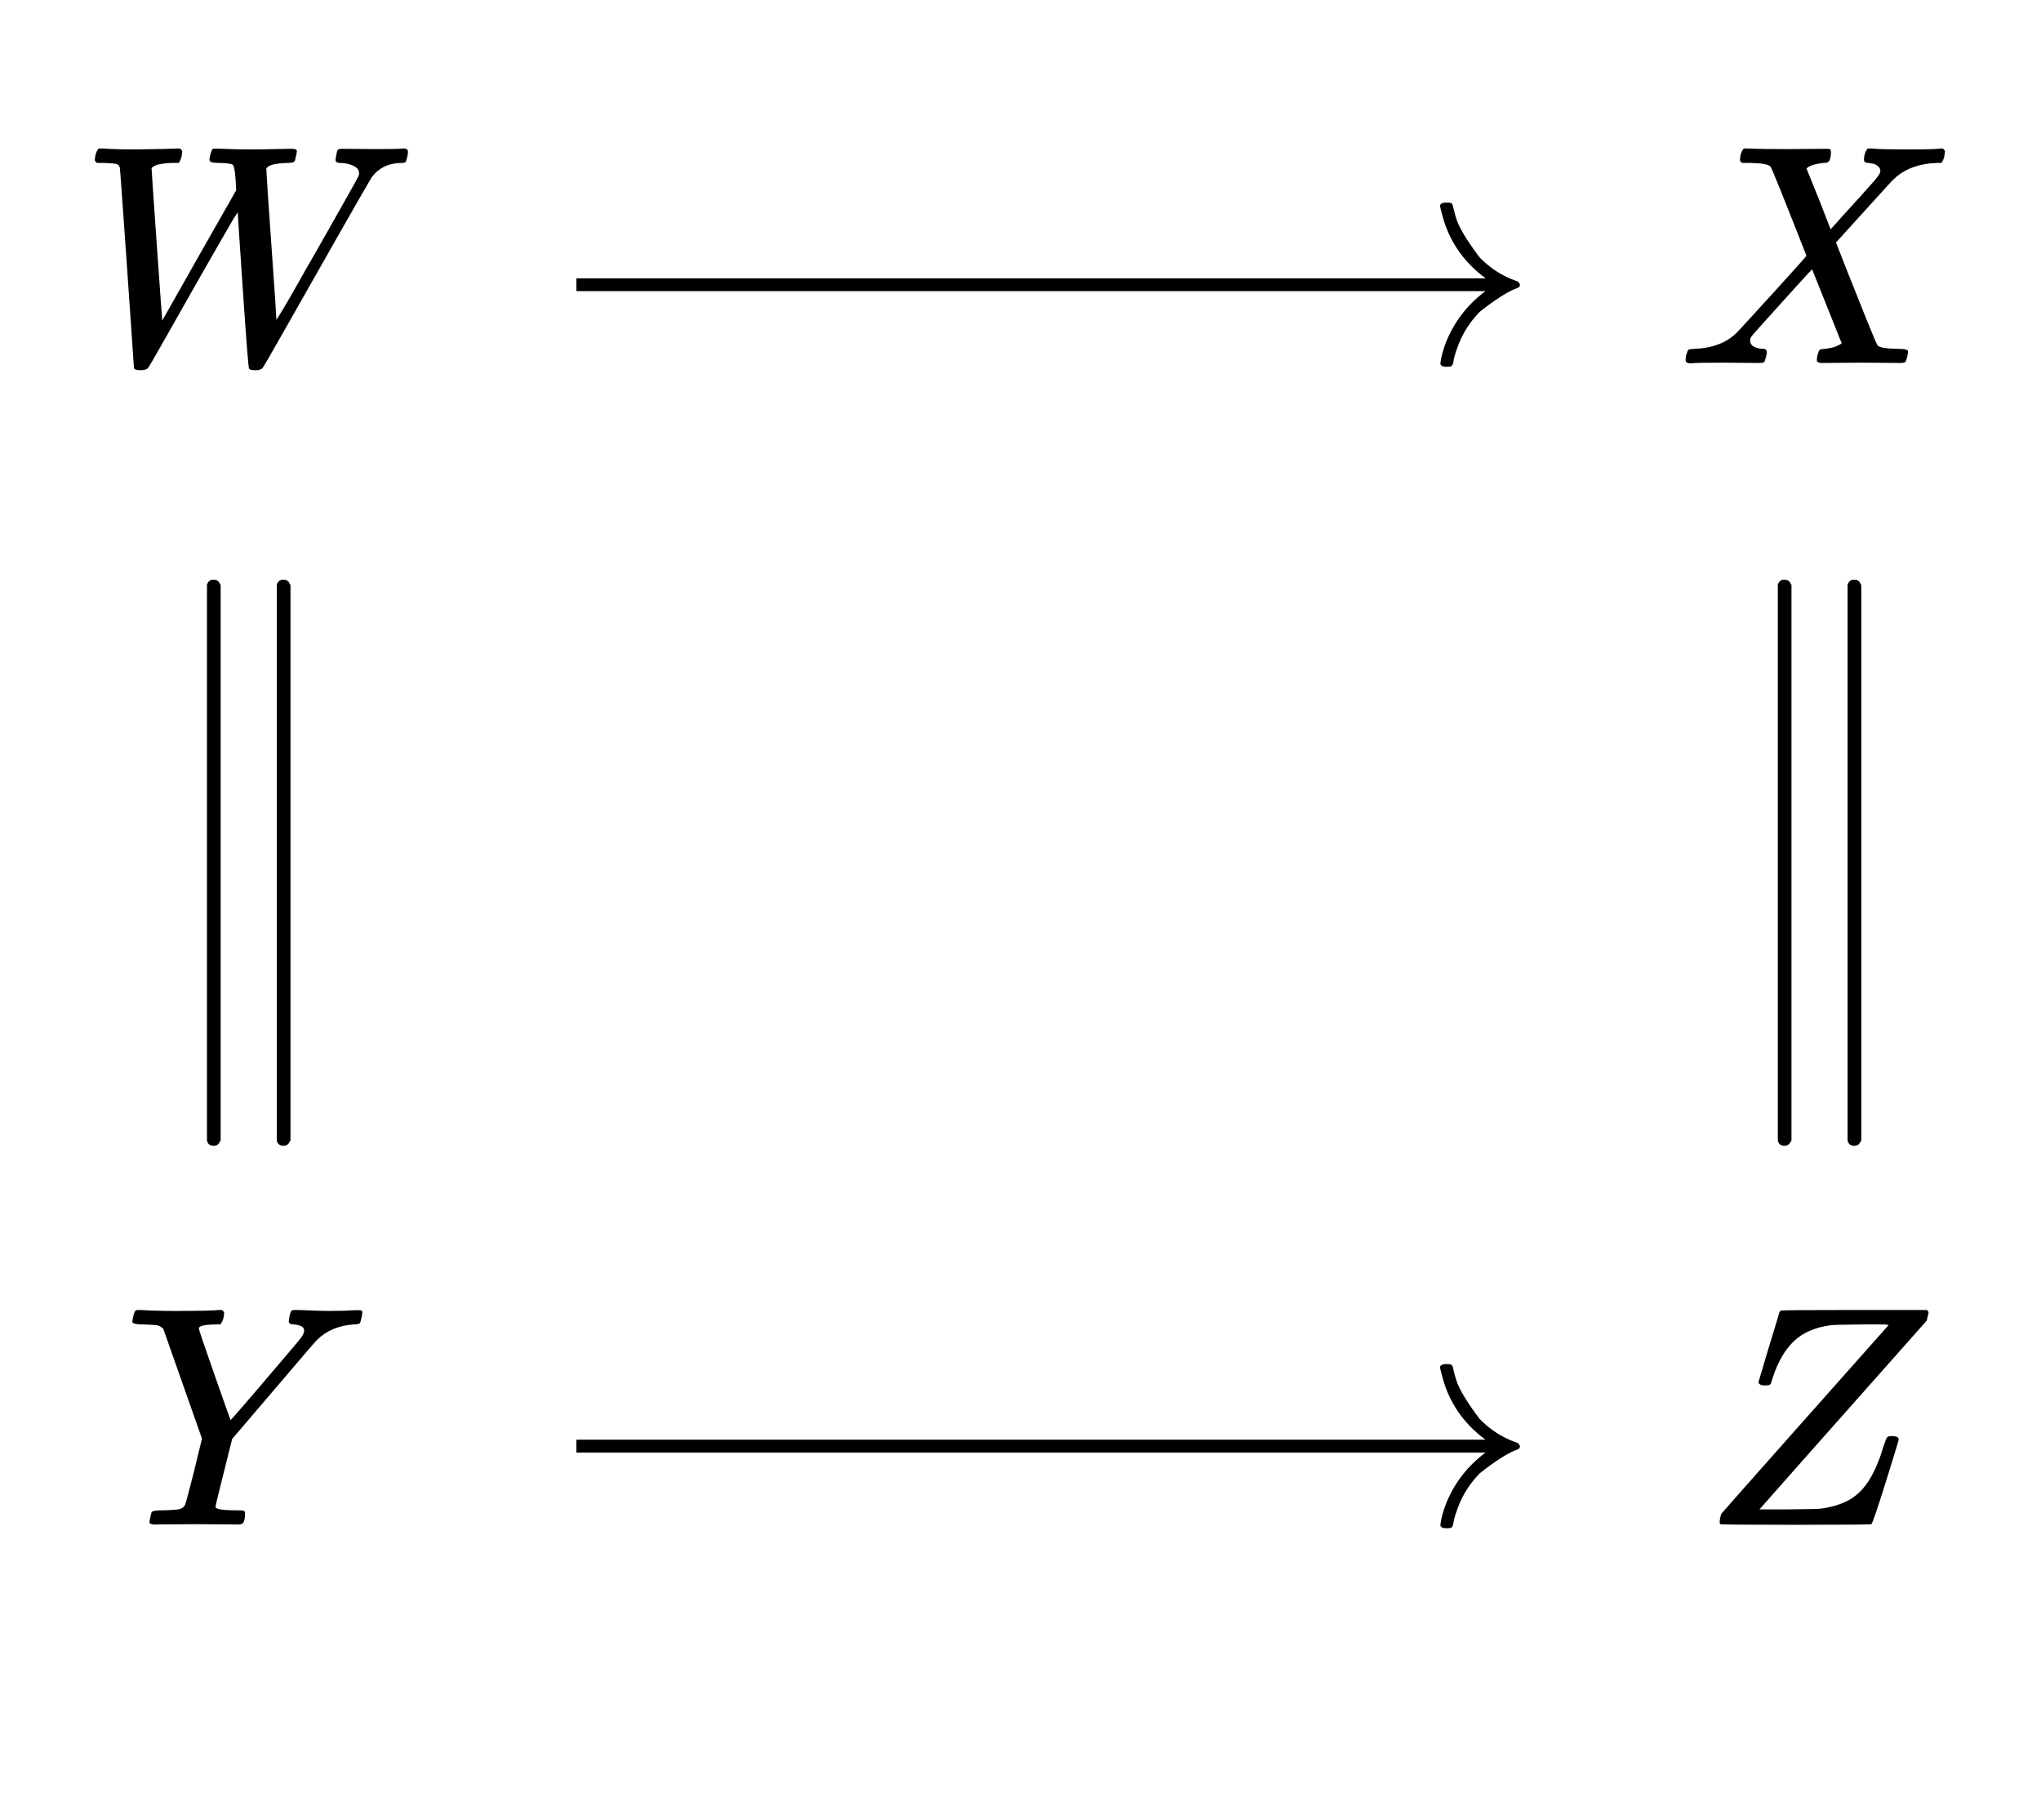
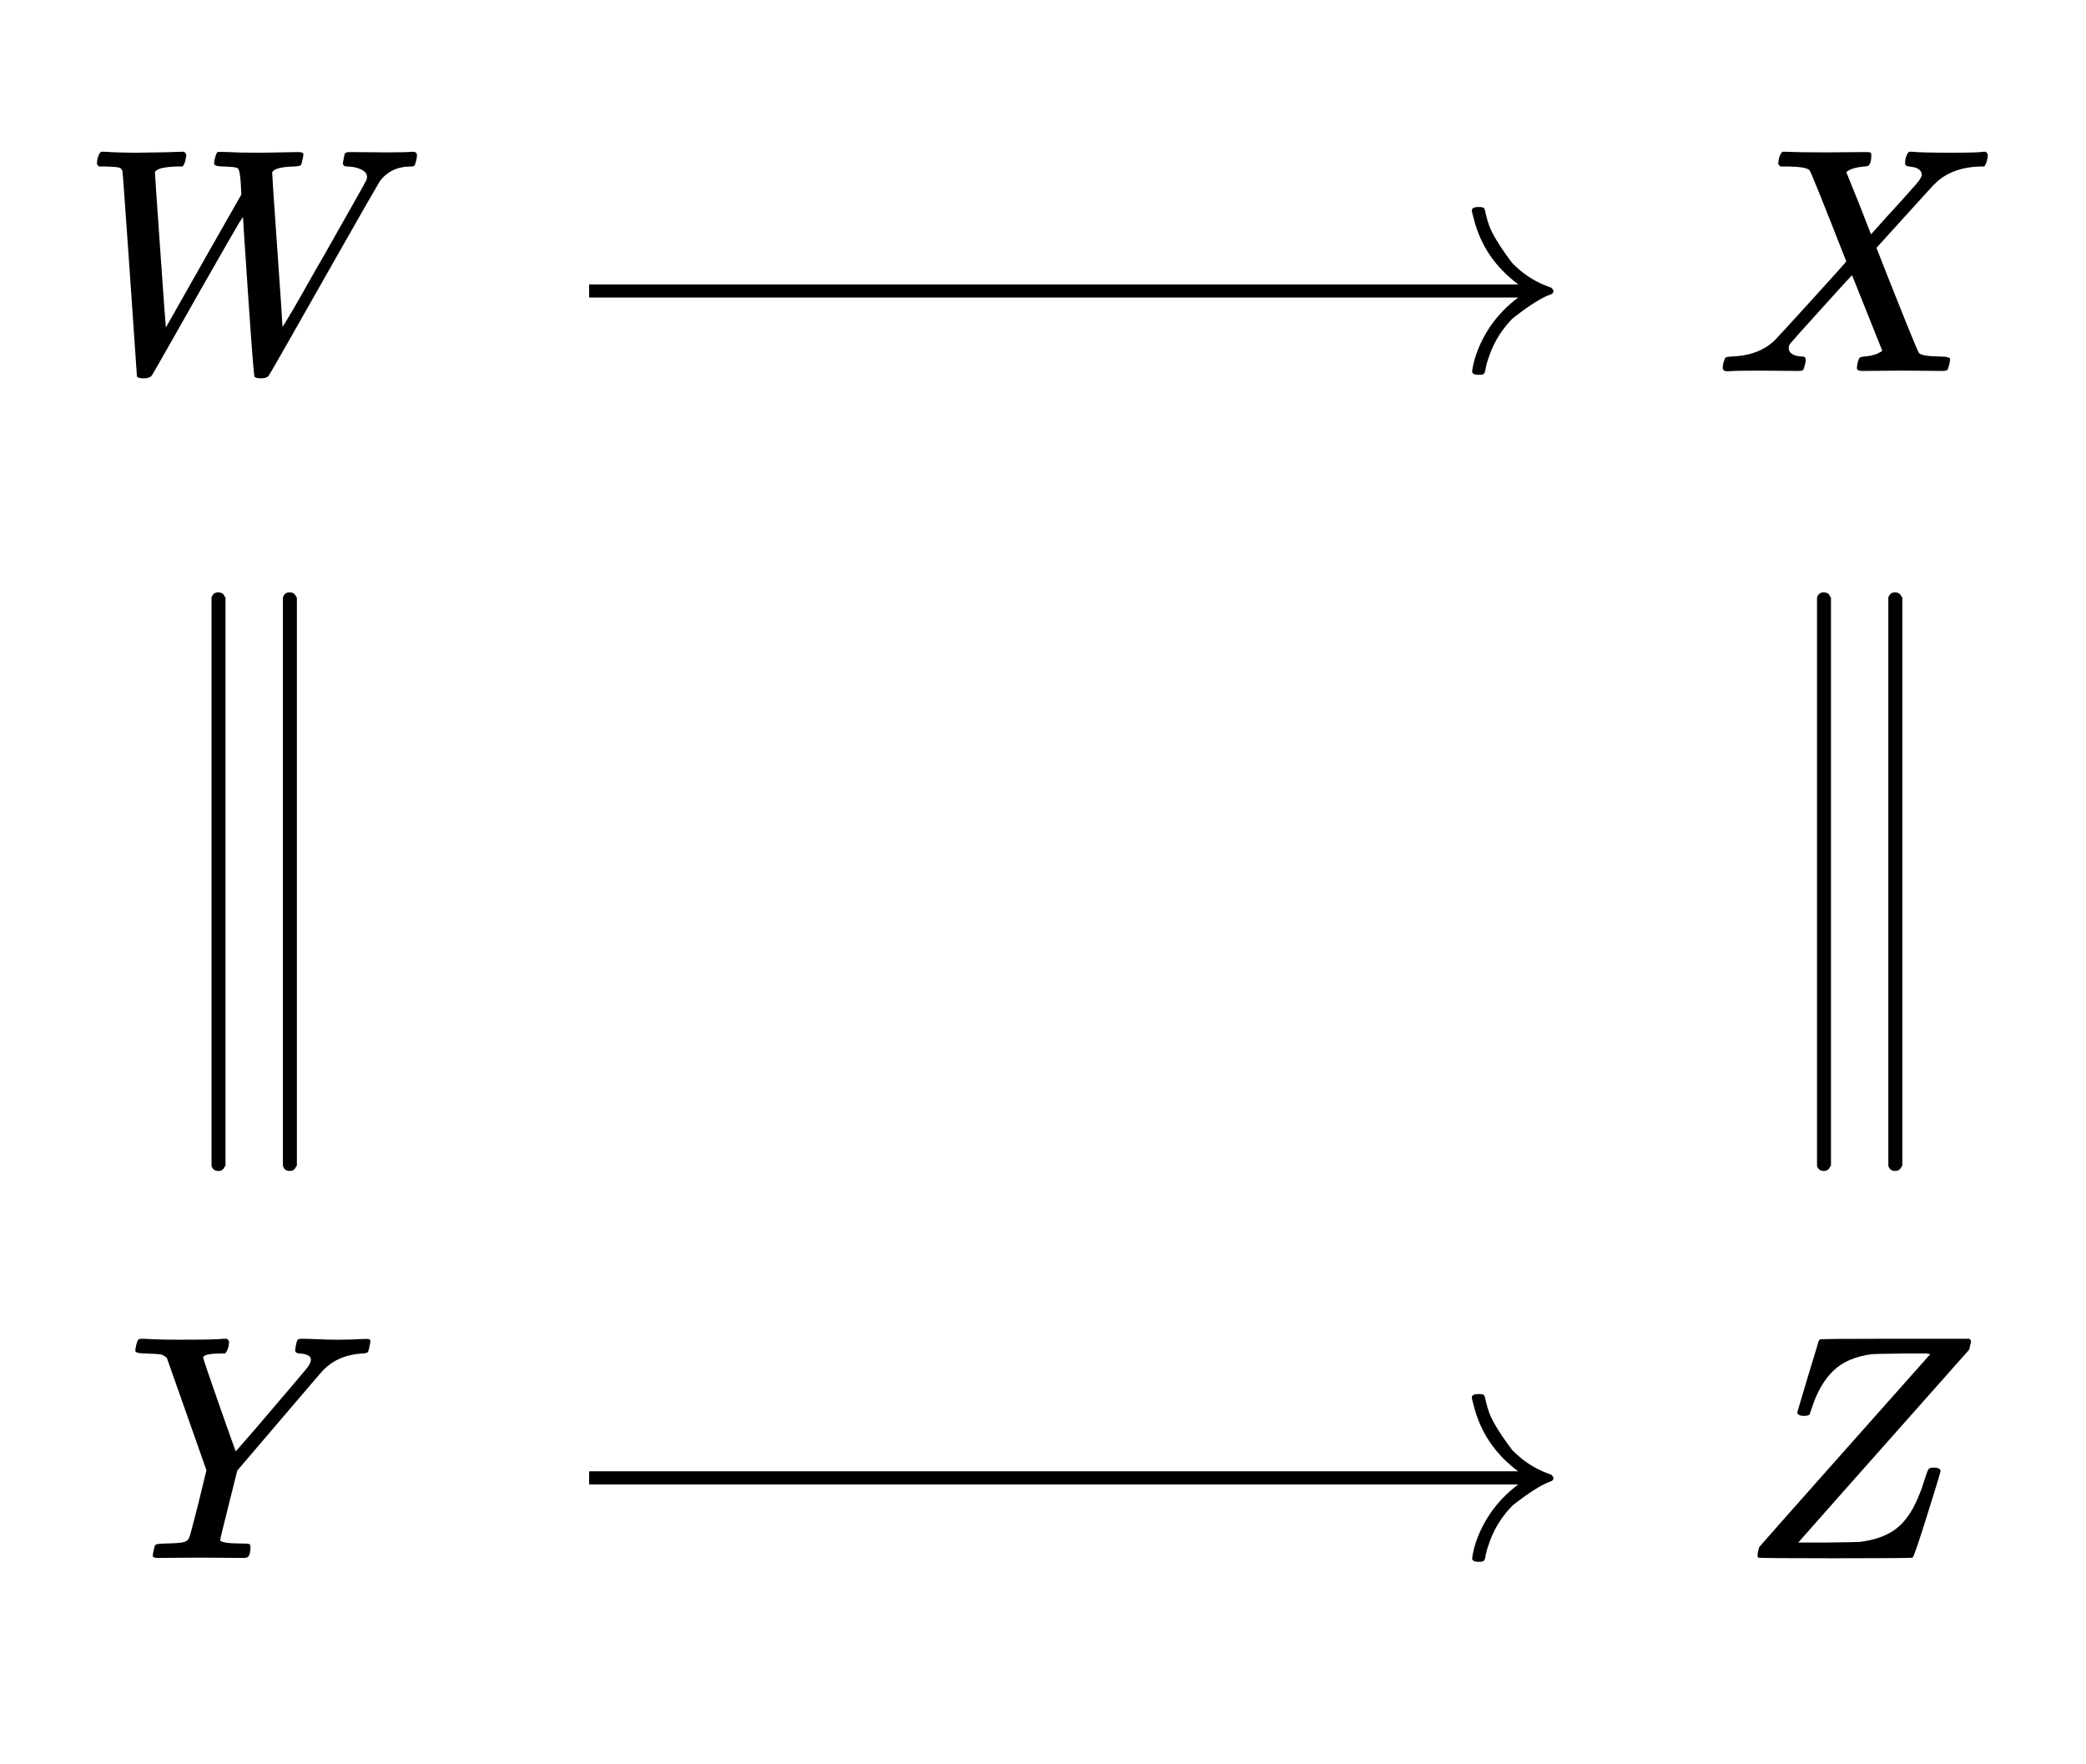
- <svg xmlns="http://www.w3.org/2000/svg" viewBox="0 0 259.611 231.441" width="259.611pt" height="231.441pt">
+ <svg xmlns="http://www.w3.org/2000/svg" viewBox="0 0 259.611 219.441" width="259.611pt" height="219.441pt">
  <path d="M43.56 18.924 Q44.28 18.924 45.78 18.944 Q47.28 18.964 47.96 18.964 Q50.6 18.964 51.36 18.884 Q51.64 18.884 51.76 19.004 Q52 19.164 51.8 19.964 Q51.68 20.484 51.58 20.604 Q51.48 20.724 51.12 20.724 Q48.6 20.724 47.24 22.604 Q46.2 24.364 42.72 30.484 Q39.24 36.604 36.36 41.684 Q33.48 46.764 33.4 46.804 Q33.16 47.084 32.44 47.084 Q31.84 47.084 31.68 46.884 Q31.56 46.764 30.9 37.024 Q30.24 27.284 30.24 27.004 L29.76 27.724 Q28.88 29.204 24.64 36.644 Q23.4 38.844 21.9 41.484 Q20.4 44.124 19.68 45.384 Q18.96 46.644 18.92 46.684 Q18.68 47.084 17.88 47.084 Q17.12 47.084 17.04 46.804 Q17.04 46.684 16.16 34.024 Q15.28 21.364 15.24 21.324 Q15.16 20.964 14.84 20.864 Q14.52 20.764 13.28 20.724 L12.32 20.724 Q12.08 20.484 12.06 20.384 Q12.04 20.284 12.16 19.644 Q12.32 19.124 12.56 18.884 L13.04 18.884 Q14.72 19.004 17.04 19.004 Q17.44 19.004 18.32 18.984 Q19.2 18.964 19.64 18.964 Q20.16 18.964 20.9 18.944 Q21.64 18.924 22.04 18.904 Q22.44 18.884 22.52 18.884 L22.92 18.884 Q23.16 19.124 23.18 19.224 Q23.2 19.324 23.08 19.964 Q22.92 20.524 22.72 20.724 L21.88 20.724 Q20.72 20.764 19.96 20.964 Q19.36 21.204 19.28 21.404 Q19.28 21.684 19.94 31.084 Q20.6 40.484 20.64 40.764 Q26.88 29.724 30.04 24.204 L29.96 22.724 Q29.84 21.044 29.56 20.924 Q29.32 20.764 27.88 20.724 Q26.76 20.724 26.68 20.444 Q26.6 20.324 26.72 19.804 Q26.92 19.004 27.08 18.924 Q27.2 18.884 28.32 18.924 Q29.68 19.004 32.12 19.004 Q33.28 19.004 34.86 18.964 Q36.44 18.924 37.08 18.924 Q37.76 18.924 37.76 19.204 Q37.76 19.364 37.64 19.904 Q37.52 20.444 37.48 20.484 Q37.4 20.724 36.44 20.724 Q34.36 20.804 33.96 21.324 Q33.84 21.444 33.88 21.604 Q33.88 22.084 34.52 31.144 Q35.16 40.204 35.16 40.684 L35.24 40.564 Q35.32 40.444 35.5 40.144 Q35.68 39.844 35.96 39.384 Q36.24 38.924 36.66 38.204 Q37.08 37.484 37.6 36.564 Q38.12 35.644 38.82 34.404 Q39.52 33.164 40.36 31.724 Q45.52 22.644 45.6 22.404 Q45.68 22.164 45.68 22.044 Q45.68 21.404 44.9 21.064 Q44.12 20.724 43.24 20.724 Q42.68 20.724 42.68 20.324 Q42.68 20.204 42.76 19.804 Q42.8 19.684 42.82 19.524 Q42.84 19.364 42.86 19.284 Q42.88 19.204 42.92 19.124 Q42.96 19.044 43.04 19.004 Q43.12 18.964 43.24 18.944 Q43.36 18.924 43.56 18.924 L43.56 18.924 Z" fill="rgba(0,0,0,1)" fill-rule="nonzero" stroke="none" />
  <path d="M73.334 37.004 L188.974 37.004 L188.624 37.272 L188.284 37.547 L187.954 37.829 L187.634 38.118 L187.324 38.414 L187.024 38.717 L186.734 39.027 L186.454 39.343 L186.184 39.667 L185.924 39.997 L185.674 40.335 L185.434 40.679 L185.204 41.03 L184.984 41.388 L184.774 41.752 L184.574 42.124 L184.451 42.364 L184.334 42.603 L184.222 42.843 L184.115 43.082 L184.014 43.32 L183.918 43.559 L183.828 43.797 L183.743 44.035 L183.663 44.272 L183.588 44.509 L183.519 44.746 L183.455 44.982 L183.397 45.218 L183.344 45.454 L183.296 45.689 L183.254 45.924 L183.254 45.934 L183.253 45.944 L183.253 45.954 L183.252 45.964 L183.251 45.974 L183.25 45.984 L183.249 45.994 L183.248 46.004 L183.247 46.014 L183.245 46.024 L183.244 46.034 L183.242 46.044 L183.24 46.054 L183.238 46.064 L183.236 46.074 L183.234 46.084 L183.231 46.094 L183.229 46.103 L183.227 46.112 L183.225 46.121 L183.224 46.129 L183.222 46.137 L183.22 46.145 L183.219 46.153 L183.218 46.16 L183.217 46.167 L183.216 46.174 L183.215 46.181 L183.214 46.187 L183.214 46.193 L183.214 46.199 L183.214 46.204 L183.217 46.257 L183.226 46.307 L183.242 46.353 L183.264 46.396 L183.292 46.435 L183.326 46.472 L183.367 46.504 L183.414 46.533 L183.467 46.559 L183.527 46.582 L183.592 46.601 L183.664 46.616 L183.742 46.628 L183.826 46.637 L183.917 46.642 L184.014 46.644 L184.072 46.644 L184.128 46.642 L184.182 46.641 L184.233 46.638 L184.281 46.635 L184.326 46.63 L184.369 46.625 L184.409 46.62 L184.447 46.613 L184.481 46.606 L184.513 46.597 L184.543 46.588 L184.57 46.578 L184.594 46.568 L184.615 46.556 L184.634 46.544 L184.651 46.53 L184.667 46.515 L184.684 46.497 L184.699 46.477 L184.715 46.456 L184.73 46.432 L184.744 46.406 L184.759 46.379 L184.772 46.349 L184.785 46.317 L184.798 46.283 L184.81 46.248 L184.822 46.21 L184.833 46.17 L184.844 46.128 L184.854 46.084 L184.869 45.984 L184.887 45.884 L184.906 45.783 L184.926 45.682 L184.948 45.581 L184.972 45.479 L184.997 45.377 L185.024 45.275 L185.052 45.172 L185.082 45.069 L185.114 44.965 L185.147 44.862 L185.181 44.758 L185.217 44.653 L185.255 44.549 L185.294 44.444 L185.408 44.111 L185.532 43.783 L185.665 43.459 L185.807 43.14 L185.957 42.825 L186.117 42.515 L186.286 42.209 L186.464 41.908 L186.651 41.612 L186.847 41.32 L187.052 41.033 L187.266 40.75 L187.489 40.472 L187.722 40.198 L187.963 39.929 L188.214 39.664 L188.247 39.637 L188.344 39.559 L188.498 39.438 L188.703 39.278 L188.953 39.087 L189.242 38.87 L189.564 38.633 L189.914 38.383 L190.285 38.127 L190.671 37.868 L191.067 37.616 L191.465 37.374 L191.861 37.15 L192.249 36.949 L192.622 36.779 L192.974 36.644 L193.017 36.628 L193.058 36.611 L193.096 36.592 L193.131 36.571 L193.163 36.549 L193.193 36.526 L193.22 36.5 L193.244 36.474 L193.265 36.445 L193.283 36.415 L193.298 36.384 L193.311 36.351 L193.321 36.316 L193.328 36.28 L193.332 36.243 L193.334 36.204 L193.332 36.2 L193.328 36.188 L193.321 36.17 L193.311 36.147 L193.298 36.118 L193.283 36.086 L193.265 36.051 L193.244 36.014 L193.22 35.976 L193.193 35.938 L193.163 35.901 L193.131 35.867 L193.096 35.834 L193.058 35.806 L193.017 35.782 L192.974 35.764 L192.636 35.645 L192.305 35.516 L191.978 35.378 L191.657 35.231 L191.341 35.074 L191.03 34.909 L190.724 34.734 L190.424 34.55 L190.129 34.356 L189.84 34.153 L189.555 33.942 L189.276 33.72 L189.003 33.49 L188.734 33.251 L188.471 33.002 L188.214 32.744 L188.187 32.71 L188.112 32.612 L187.995 32.456 L187.84 32.249 L187.655 31.995 L187.445 31.703 L187.216 31.377 L186.974 31.024 L186.725 30.651 L186.476 30.262 L186.231 29.865 L185.998 29.465 L185.781 29.069 L185.588 28.683 L185.423 28.312 L185.294 27.964 L185.259 27.859 L185.225 27.755 L185.192 27.652 L185.161 27.549 L185.13 27.447 L185.1 27.346 L185.071 27.245 L185.044 27.145 L185.017 27.045 L184.991 26.946 L184.966 26.847 L184.941 26.75 L184.918 26.652 L184.896 26.556 L184.874 26.46 L184.854 26.364 L184.844 26.315 L184.833 26.268 L184.822 26.224 L184.81 26.182 L184.798 26.143 L184.785 26.106 L184.772 26.071 L184.759 26.039 L184.744 26.009 L184.73 25.981 L184.715 25.956 L184.699 25.933 L184.684 25.912 L184.667 25.894 L184.651 25.878 L184.634 25.864 L184.615 25.852 L184.594 25.84 L184.57 25.83 L184.543 25.82 L184.513 25.811 L184.481 25.802 L184.447 25.795 L184.409 25.788 L184.369 25.783 L184.326 25.778 L184.281 25.773 L184.233 25.77 L184.182 25.767 L184.128 25.766 L184.072 25.764 L184.014 25.764 L183.912 25.766 L183.817 25.771 L183.728 25.78 L183.646 25.792 L183.571 25.807 L183.502 25.826 L183.439 25.849 L183.384 25.875 L183.334 25.904 L183.292 25.936 L183.256 25.973 L183.226 26.012 L183.203 26.055 L183.187 26.101 L183.177 26.151 L183.174 26.204 L183.175 26.222 L183.177 26.246 L183.182 26.276 L183.189 26.311 L183.197 26.353 L183.207 26.401 L183.22 26.454 L183.234 26.514 L183.25 26.579 L183.267 26.65 L183.287 26.728 L183.309 26.811 L183.332 26.9 L183.357 26.995 L183.385 27.097 L183.414 27.204 L183.581 27.822 L183.772 28.426 L183.987 29.015 L184.227 29.591 L184.49 30.153 L184.777 30.701 L185.089 31.234 L185.424 31.754 L185.784 32.26 L186.167 32.751 L186.575 33.229 L187.006 33.692 L187.462 34.141 L187.942 34.576 L188.446 34.997 L188.974 35.404 L73.334 35.404" fill="rgba(0,0,0,1)" fill-rule="nonzero" stroke="none" />
  <path d="M73.334 37.004 L189.334 37.004 L189.334 35.404 L73.334 35.404" fill="rgba(0,0,0,1)" fill-rule="nonzero" stroke="none" />
  <path d="M223.774 46.164 Q223.014 46.164 221.414 46.144 Q219.814 46.124 219.014 46.124 Q215.894 46.124 215.014 46.204 Q214.654 46.204 214.534 46.084 Q214.294 45.924 214.494 45.124 Q214.654 44.564 214.774 44.484 Q214.894 44.404 215.534 44.364 Q218.974 44.244 220.934 42.284 Q221.334 41.884 225.574 37.224 Q229.814 32.564 229.774 32.524 Q225.414 21.404 225.214 21.204 Q224.854 20.764 222.694 20.724 L221.574 20.724 Q221.334 20.484 221.314 20.384 Q221.294 20.284 221.414 19.644 Q221.574 19.124 221.814 18.884 L222.374 18.884 Q223.734 18.964 227.214 18.964 Q228.094 18.964 229.774 18.944 Q231.454 18.924 232.254 18.924 Q232.654 18.924 232.774 18.984 Q232.894 19.044 232.894 19.284 Q232.894 20.244 232.614 20.524 Q232.534 20.724 231.934 20.724 Q230.414 20.884 229.854 21.364 L229.774 21.404 Q231.574 25.804 232.854 29.164 L234.974 26.804 Q236.854 24.764 237.934 23.524 Q239.174 22.204 239.174 21.764 Q239.174 21.084 238.214 20.804 Q238.014 20.804 237.694 20.724 Q237.334 20.724 237.174 20.564 Q237.014 20.404 237.174 19.644 Q237.334 19.124 237.574 18.884 L238.054 18.884 Q238.934 19.004 242.854 19.004 Q246.334 19.004 246.814 18.884 L247.134 18.884 Q247.374 19.124 247.394 19.224 Q247.414 19.324 247.294 19.964 Q247.134 20.524 246.934 20.724 L246.294 20.724 Q243.214 20.844 241.254 22.444 Q240.894 22.804 240.814 22.844 Q240.734 22.964 240.614 23.044 Q240.454 23.204 237.014 27.004 L233.534 30.844 Q233.534 30.884 234.794 34.064 Q236.054 37.244 237.374 40.524 Q238.694 43.804 238.854 43.964 Q239.254 44.324 241.294 44.364 Q242.694 44.364 242.694 44.684 Q242.694 45.124 242.414 45.964 Q242.294 46.164 241.774 46.164 Q241.174 46.164 239.654 46.144 Q238.134 46.124 236.894 46.124 Q235.694 46.124 234.054 46.144 Q232.414 46.164 231.774 46.164 Q231.254 46.164 231.134 45.964 Q231.054 45.844 231.174 45.204 Q231.334 44.604 231.454 44.504 Q231.574 44.404 232.054 44.364 Q232.774 44.324 233.574 44.044 Q234.254 43.724 234.254 43.644 L230.494 34.244 Q230.454 34.244 226.714 38.384 Q222.974 42.524 222.934 42.604 Q222.614 42.924 222.614 43.324 Q222.614 44.084 223.774 44.324 Q223.814 44.324 224.014 44.344 Q224.214 44.364 224.254 44.364 Q224.734 44.364 224.734 44.764 Q224.734 45.044 224.614 45.444 Q224.494 45.964 224.374 46.064 Q224.254 46.164 223.774 46.164 L223.774 46.164 Z" fill="rgba(0,0,0,1)" fill-rule="nonzero" stroke="none" />
  <path d="M26.347 74.32 L26.347 97.72 L26.347 121.721 L26.347 145.121 C26.453 145.521 26.733 145.721 27.187 145.721 C27.587 145.721 27.853 145.521 27.987 145.121 L27.987 121.721 L27.987 97.72 L27.987 74.32 C27.88 73.92 27.6 73.72 27.147 73.72 C26.747 73.72 26.48 73.92 26.347 74.32 Z" fill="rgba(0,0,0,1)" fill-rule="nonzero" stroke="none" />
  <path d="M28.067 74.32 L26.347 74.32 L26.347 97.72 L26.347 121.721 L26.347 145.121 L28.067 145.121 Z" fill="rgba(0,0,0,1)" fill-rule="nonzero" stroke="none" />
  <path d="M35.227 74.32 L35.227 97.72 L35.227 121.721 L35.227 145.121 C35.333 145.521 35.613 145.721 36.067 145.721 C36.467 145.721 36.733 145.521 36.867 145.121 L36.867 121.721 L36.867 97.72 L36.867 74.32 C36.76 73.92 36.48 73.72 36.027 73.72 C35.627 73.72 35.36 73.92 35.227 74.32 Z" fill="rgba(0,0,0,1)" fill-rule="nonzero" stroke="none" />
  <path d="M36.947 74.32 L35.227 74.32 L35.227 97.72 L35.227 121.721 L35.227 145.121 L36.947 145.121 Z" fill="rgba(0,0,0,1)" fill-rule="nonzero" stroke="none" />
  <path d="M226.152 74.32 L226.152 97.72 L226.152 121.721 L226.152 145.121 C226.259 145.521 226.539 145.721 226.992 145.721 C227.392 145.721 227.659 145.521 227.792 145.121 L227.792 121.721 L227.792 97.72 L227.792 74.32 C227.686 73.92 227.406 73.72 226.952 73.72 C226.552 73.72 226.286 73.92 226.152 74.32 Z" fill="rgba(0,0,0,1)" fill-rule="nonzero" stroke="none" />
  <path d="M227.872 74.32 L226.152 74.32 L226.152 97.72 L226.152 121.721 L226.152 145.121 L227.872 145.121 Z" fill="rgba(0,0,0,1)" fill-rule="nonzero" stroke="none" />
  <path d="M235.032 74.32 L235.032 97.72 L235.032 121.721 L235.032 145.121 C235.139 145.521 235.419 145.721 235.872 145.721 C236.272 145.721 236.539 145.521 236.672 145.121 L236.672 121.721 L236.672 97.72 L236.672 74.32 C236.566 73.92 236.286 73.72 235.832 73.72 C235.432 73.72 235.166 73.92 235.032 74.32 Z" fill="rgba(0,0,0,1)" fill-rule="nonzero" stroke="none" />
  <path d="M236.752 74.32 L235.032 74.32 L235.032 97.72 L235.032 121.721 L235.032 145.121 L236.752 145.121 Z" fill="rgba(0,0,0,1)" fill-rule="nonzero" stroke="none" />
  <path d="M27.411 191.645 Q27.411 192.085 30.131 192.085 Q30.811 192.085 30.991 192.145 Q31.171 192.205 31.171 192.485 Q31.171 193.325 30.931 193.685 Q30.811 193.885 30.251 193.885 Q29.531 193.885 27.851 193.865 Q26.171 193.845 24.891 193.845 Q23.611 193.845 21.971 193.865 Q20.331 193.885 19.691 193.885 Q19.011 193.885 19.011 193.605 Q19.011 193.445 19.131 192.905 Q19.251 192.365 19.291 192.325 Q19.371 192.085 20.771 192.085 Q22.331 192.045 22.831 191.925 Q23.331 191.805 23.531 191.405 Q23.651 191.205 24.691 187.085 L25.691 182.965 Q24.051 178.285 20.771 169.005 Q20.411 168.645 20.031 168.565 Q19.651 168.485 18.251 168.445 Q16.971 168.445 16.851 168.165 Q16.811 168.045 16.931 167.485 Q17.091 166.765 17.291 166.645 Q17.371 166.605 17.851 166.605 Q19.771 166.725 22.211 166.725 Q27.091 166.725 27.851 166.605 L28.251 166.605 Q28.491 166.845 28.511 166.945 Q28.531 167.045 28.411 167.685 Q28.251 168.205 28.011 168.445 L27.531 168.445 Q25.291 168.445 25.291 168.965 Q25.291 169.165 27.291 174.865 Q29.291 180.565 29.331 180.605 L29.451 180.485 Q29.611 180.325 29.931 179.945 Q30.251 179.565 30.771 178.985 Q31.291 178.405 32.051 177.505 Q32.811 176.605 33.771 175.485 Q38.051 170.485 38.331 170.085 Q38.691 169.565 38.691 169.205 Q38.691 168.565 37.411 168.445 Q36.731 168.445 36.731 168.045 Q36.731 167.965 36.811 167.485 Q36.931 166.885 37.031 166.745 Q37.131 166.605 37.571 166.605 Q38.131 166.605 39.531 166.665 Q40.931 166.725 41.891 166.725 Q43.931 166.725 44.971 166.645 Q45.651 166.605 45.871 166.645 Q46.091 166.685 46.091 166.925 Q46.091 167.085 45.971 167.625 Q45.851 168.165 45.811 168.205 Q45.731 168.445 44.971 168.445 Q42.091 168.645 40.291 170.445 Q39.931 170.805 34.691 176.965 L29.531 183.005 L28.491 187.165 Q27.411 191.445 27.411 191.645 L27.411 191.645 Z" fill="rgba(0,0,0,1)" fill-rule="nonzero" stroke="none" />
  <path d="M73.334 184.725 L188.974 184.725 L188.624 184.993 L188.284 185.269 L187.954 185.551 L187.634 185.84 L187.324 186.136 L187.024 186.438 L186.734 186.748 L186.454 187.065 L186.184 187.388 L185.924 187.719 L185.674 188.056 L185.434 188.4 L185.204 188.751 L184.984 189.109 L184.774 189.474 L184.574 189.845 L184.451 190.085 L184.334 190.325 L184.222 190.564 L184.115 190.803 L184.014 191.042 L183.918 191.28 L183.828 191.518 L183.743 191.756 L183.663 191.993 L183.588 192.23 L183.519 192.467 L183.455 192.703 L183.397 192.939 L183.344 193.175 L183.296 193.41 L183.254 193.645 L183.254 193.655 L183.253 193.665 L183.253 193.675 L183.252 193.685 L183.251 193.695 L183.25 193.705 L183.249 193.715 L183.248 193.725 L183.247 193.735 L183.245 193.745 L183.244 193.756 L183.242 193.766 L183.24 193.776 L183.238 193.786 L183.236 193.795 L183.234 193.805 L183.231 193.815 L183.229 193.824 L183.227 193.833 L183.225 193.842 L183.224 193.85 L183.222 193.859 L183.22 193.867 L183.219 193.874 L183.218 193.882 L183.217 193.889 L183.216 193.895 L183.215 193.902 L183.214 193.908 L183.214 193.914 L183.214 193.92 L183.214 193.925 L183.217 193.978 L183.226 194.028 L183.242 194.074 L183.264 194.117 L183.292 194.157 L183.326 194.193 L183.367 194.225 L183.414 194.255 L183.467 194.281 L183.527 194.303 L183.592 194.322 L183.664 194.338 L183.742 194.35 L183.826 194.358 L183.917 194.363 L184.014 194.365 L184.072 194.365 L184.128 194.364 L184.182 194.362 L184.233 194.359 L184.281 194.356 L184.326 194.351 L184.369 194.346 L184.409 194.341 L184.447 194.334 L184.481 194.327 L184.513 194.319 L184.543 194.31 L184.57 194.3 L184.594 194.289 L184.615 194.278 L184.634 194.265 L184.651 194.251 L184.667 194.236 L184.684 194.218 L184.699 194.198 L184.715 194.177 L184.73 194.153 L184.744 194.127 L184.759 194.1 L184.772 194.07 L184.785 194.038 L184.798 194.005 L184.81 193.969 L184.822 193.931 L184.833 193.891 L184.844 193.849 L184.854 193.805 L184.869 193.705 L184.887 193.605 L184.906 193.504 L184.926 193.403 L184.948 193.302 L184.972 193.2 L184.997 193.098 L185.024 192.996 L185.052 192.893 L185.082 192.79 L185.114 192.687 L185.147 192.583 L185.181 192.479 L185.217 192.375 L185.255 192.27 L185.294 192.165 L185.408 191.832 L185.532 191.504 L185.665 191.18 L185.807 190.861 L185.957 190.546 L186.117 190.236 L186.286 189.931 L186.464 189.63 L186.651 189.333 L186.847 189.041 L187.052 188.754 L187.266 188.471 L187.489 188.193 L187.722 187.919 L187.963 187.65 L188.214 187.385 L188.247 187.358 L188.344 187.281 L188.498 187.159 L188.703 186.999 L188.953 186.808 L189.242 186.591 L189.564 186.355 L189.914 186.105 L190.285 185.848 L190.671 185.59 L191.067 185.337 L191.465 185.095 L191.861 184.871 L192.249 184.671 L192.622 184.5 L192.974 184.365 L193.017 184.349 L193.058 184.332 L193.096 184.313 L193.131 184.293 L193.163 184.27 L193.193 184.247 L193.22 184.221 L193.244 184.195 L193.265 184.166 L193.283 184.136 L193.298 184.105 L193.311 184.072 L193.321 184.038 L193.328 184.002 L193.332 183.964 L193.334 183.925 L193.332 183.921 L193.328 183.91 L193.321 183.891 L193.311 183.868 L193.298 183.839 L193.283 183.807 L193.265 183.772 L193.244 183.735 L193.22 183.697 L193.193 183.66 L193.163 183.623 L193.131 183.588 L193.096 183.556 L193.058 183.527 L193.017 183.503 L192.974 183.485 L192.636 183.366 L192.305 183.237 L191.978 183.099 L191.657 182.952 L191.341 182.796 L191.03 182.63 L190.724 182.455 L190.424 182.271 L190.129 182.077 L189.84 181.875 L189.555 181.663 L189.276 181.442 L189.003 181.211 L188.734 180.972 L188.471 180.723 L188.214 180.465 L188.187 180.431 L188.112 180.333 L187.995 180.177 L187.84 179.97 L187.655 179.717 L187.445 179.424 L187.216 179.099 L186.974 178.746 L186.725 178.372 L186.476 177.983 L186.231 177.586 L185.998 177.186 L185.781 176.79 L185.588 176.404 L185.423 176.034 L185.294 175.685 L185.259 175.581 L185.225 175.477 L185.192 175.373 L185.161 175.27 L185.13 175.168 L185.1 175.067 L185.071 174.966 L185.044 174.866 L185.017 174.766 L184.991 174.667 L184.966 174.569 L184.941 174.471 L184.918 174.374 L184.896 174.277 L184.874 174.181 L184.854 174.085 L184.844 174.036 L184.833 173.99 L184.822 173.945 L184.81 173.904 L184.798 173.864 L184.785 173.827 L184.772 173.792 L184.759 173.76 L184.744 173.73 L184.73 173.703 L184.715 173.677 L184.699 173.654 L184.684 173.634 L184.667 173.615 L184.651 173.599 L184.634 173.585 L184.615 173.573 L184.594 173.561 L184.57 173.551 L184.543 173.541 L184.513 173.532 L184.481 173.524 L184.447 173.516 L184.409 173.51 L184.369 173.504 L184.326 173.499 L184.281 173.495 L184.233 173.491 L184.182 173.489 L184.128 173.487 L184.072 173.486 L184.014 173.485 L183.912 173.487 L183.817 173.492 L183.728 173.501 L183.646 173.513 L183.571 173.528 L183.502 173.547 L183.439 173.57 L183.384 173.596 L183.334 173.625 L183.292 173.658 L183.256 173.694 L183.226 173.733 L183.203 173.776 L183.187 173.822 L183.177 173.872 L183.174 173.925 L183.175 173.943 L183.177 173.967 L183.182 173.997 L183.189 174.033 L183.197 174.074 L183.207 174.122 L183.22 174.175 L183.234 174.235 L183.25 174.3 L183.267 174.371 L183.287 174.449 L183.309 174.532 L183.332 174.621 L183.357 174.717 L183.385 174.818 L183.414 174.925 L183.581 175.543 L183.772 176.147 L183.987 176.737 L184.227 177.312 L184.49 177.874 L184.777 178.422 L185.089 178.956 L185.424 179.475 L185.784 179.981 L186.167 180.472 L186.575 180.95 L187.006 181.413 L187.462 181.862 L187.942 182.297 L188.446 182.718 L188.974 183.125 L73.334 183.125" fill="rgba(0,0,0,1)" fill-rule="nonzero" stroke="none" />
  <path d="M73.334 184.725 L189.334 184.725 L189.334 183.125 L73.334 183.125" fill="rgba(0,0,0,1)" fill-rule="nonzero" stroke="none" />
  <path d="M240.669 182.645 Q241.509 182.645 241.509 183.085 Q241.509 183.245 239.869 188.485 Q238.229 193.725 238.029 193.845 Q237.909 193.925 228.389 193.925 Q218.909 193.925 218.829 193.845 Q218.669 193.725 218.789 193.125 Q218.829 193.005 218.849 192.865 Q218.869 192.725 218.909 192.645 Q218.949 192.565 218.949 192.525 Q218.949 192.485 229.549 180.545 Q240.149 168.605 240.229 168.525 L239.789 168.445 Q239.389 168.445 236.869 168.445 Q233.269 168.485 232.949 168.525 Q229.909 168.925 228.189 170.565 Q226.469 172.205 225.509 175.165 Q225.469 175.285 225.429 175.405 Q225.389 175.525 225.349 175.625 Q225.309 175.725 225.289 175.805 Q225.269 175.885 225.269 175.925 L225.229 176.005 Q225.109 176.205 224.469 176.205 Q223.789 176.205 223.669 175.805 L224.949 171.485 Q225.269 170.445 225.609 169.325 Q225.949 168.205 226.129 167.605 Q226.309 167.005 226.309 166.965 Q226.429 166.725 226.509 166.685 Q226.629 166.605 235.869 166.605 L245.109 166.605 Q245.309 166.805 245.309 166.925 Q245.309 167.005 245.069 167.965 Q223.949 191.765 223.909 191.845 L223.789 191.965 L227.349 191.965 Q231.149 191.925 231.469 191.885 Q234.389 191.525 236.089 190.165 Q237.789 188.805 238.909 185.885 Q239.189 185.245 239.549 184.045 Q239.869 183.045 240.009 182.845 Q240.149 182.645 240.509 182.645 L240.669 182.645 L240.669 182.645 Z" fill="rgba(0,0,0,1)" fill-rule="nonzero" stroke="none" />
</svg>
